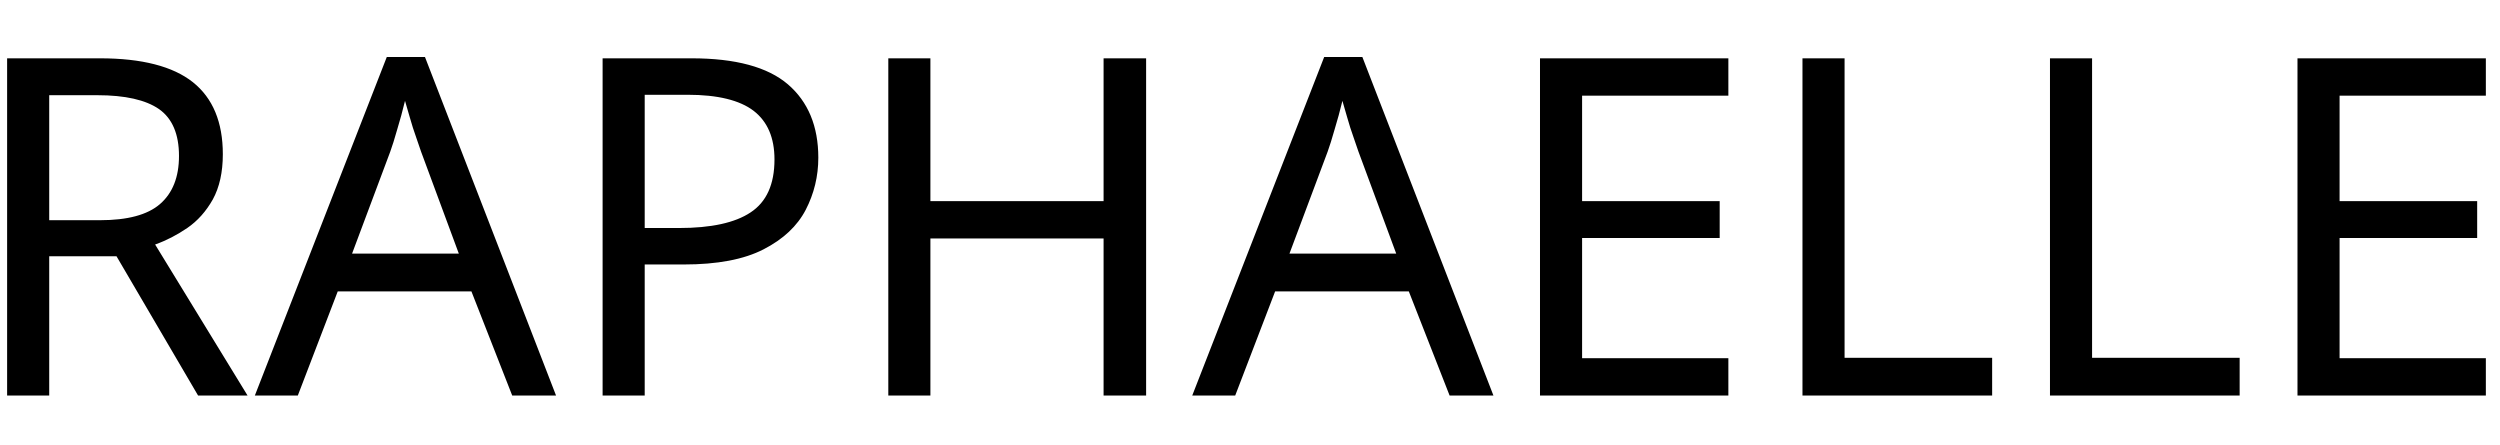
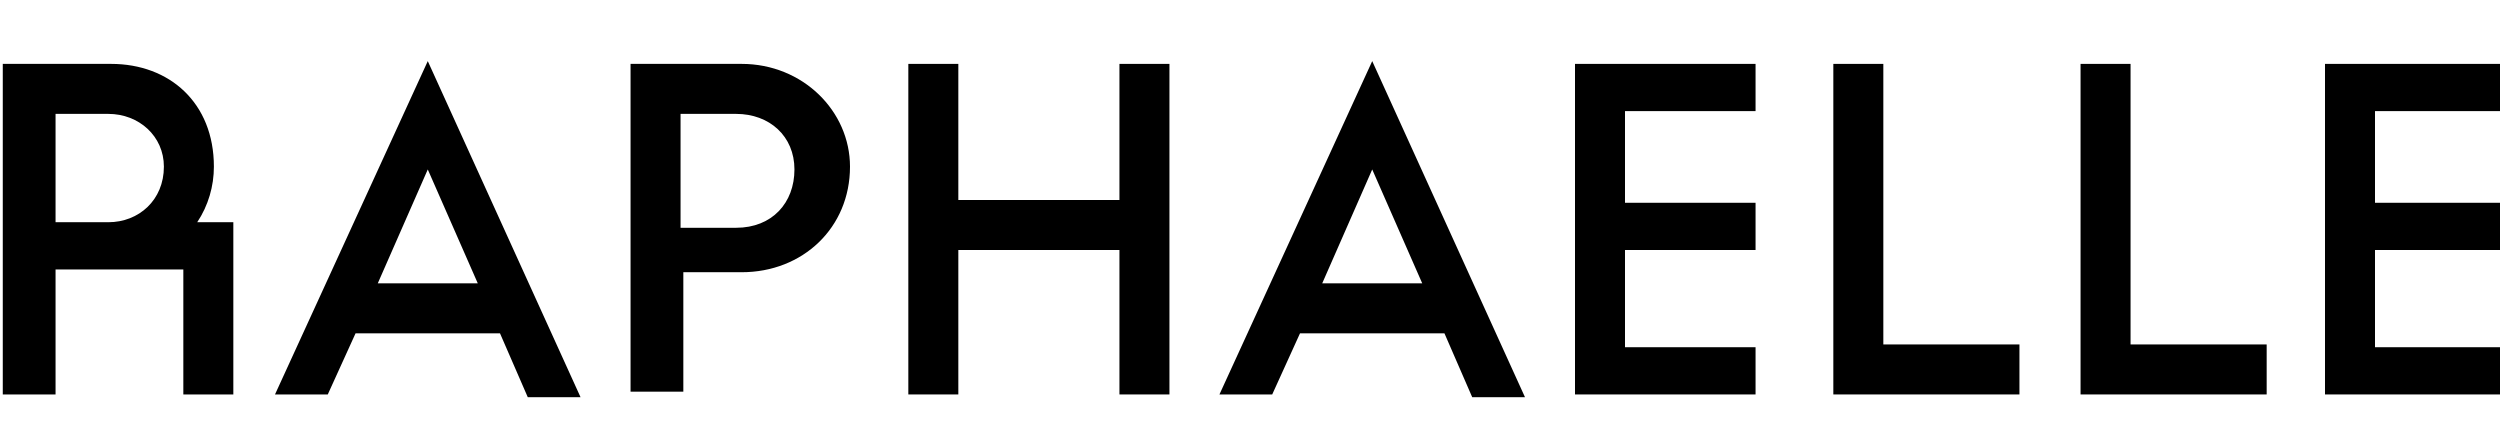
- <svg xmlns="http://www.w3.org/2000/svg" id="Layer_1" data-name="Layer 1" viewBox="0 0 90 16">
-   <defs>
-     <style>.cls-1{font-size:17px;font-family:Rawest-Medium, Rawest;font-weight:500;}</style>
-   </defs>
-   <text class="cls-1" transform="translate(-1.4 14.24)">RAPHAELLE</text>
+ <svg xmlns="http://www.w3.org/2000/svg" version="1.1" id="Layer_1" x="0px" y="0px" viewBox="0 0 90 16" style="enable-background:new 0 0 90 16;" xml:space="preserve">
+   <g>
+     <path d="M0.1,2.3H4c2.1,0,3.7,1.4,3.7,3.7c0,0.7-0.2,1.4-0.6,2h1.3v6.2H6.6V9.7H2v4.5H0.1V2.3z M5.9,6c0-1.1-0.9-1.9-2-1.9H2V8h1.9   C5,8,5.9,7.2,5.9,6z" />
+     <path d="M15.4,2.2l5.5,12.1H19L18,12h-5.2l-1,2.2H9.9L15.4,2.2z M17.2,10.2l-1.8-4.1l-1.8,4.1H17.2z" />
+     <path d="M22.7,2.3h4c2.2,0,3.9,1.7,3.9,3.7c0,2.2-1.7,3.8-3.9,3.8h-2.1v4.3h-1.9V2.3z M28.6,6.1c0-1.2-0.9-2-2.1-2h-2v4.1h2   C27.8,8.2,28.6,7.3,28.6,6.1z" />
+     <path d="M40.3,9h-5.8v5.2h-1.8V2.3h1.8v4.9h5.8V2.3h1.8v11.9h-1.8V9z" />
+     <path d="M49.4,2.2l5.5,12.1H53L52,12h-5.2l-1,2.2h-1.9L49.4,2.2z M51.2,10.2l-1.8-4.1l-1.8,4.1H51.2z" />
+     <path d="M56.7,2.3h6.5V4h-4.7v3.3h4.7V9h-4.7v3.5h4.7v1.7h-6.5V2.3z" />
+     <path d="M65.9,2.3h1.9v10.1h4.9v1.8h-6.7V2.3z" />
+     <path d="M74.8,2.3h1.9v10.1h4.9v1.8h-6.7V2.3z" />
+     <path d="M83.7,2.3h6.5V4h-4.7v3.3h4.7V9h-4.7v3.5h4.7v1.7h-6.5V2.3z" />
+   </g>
</svg>
